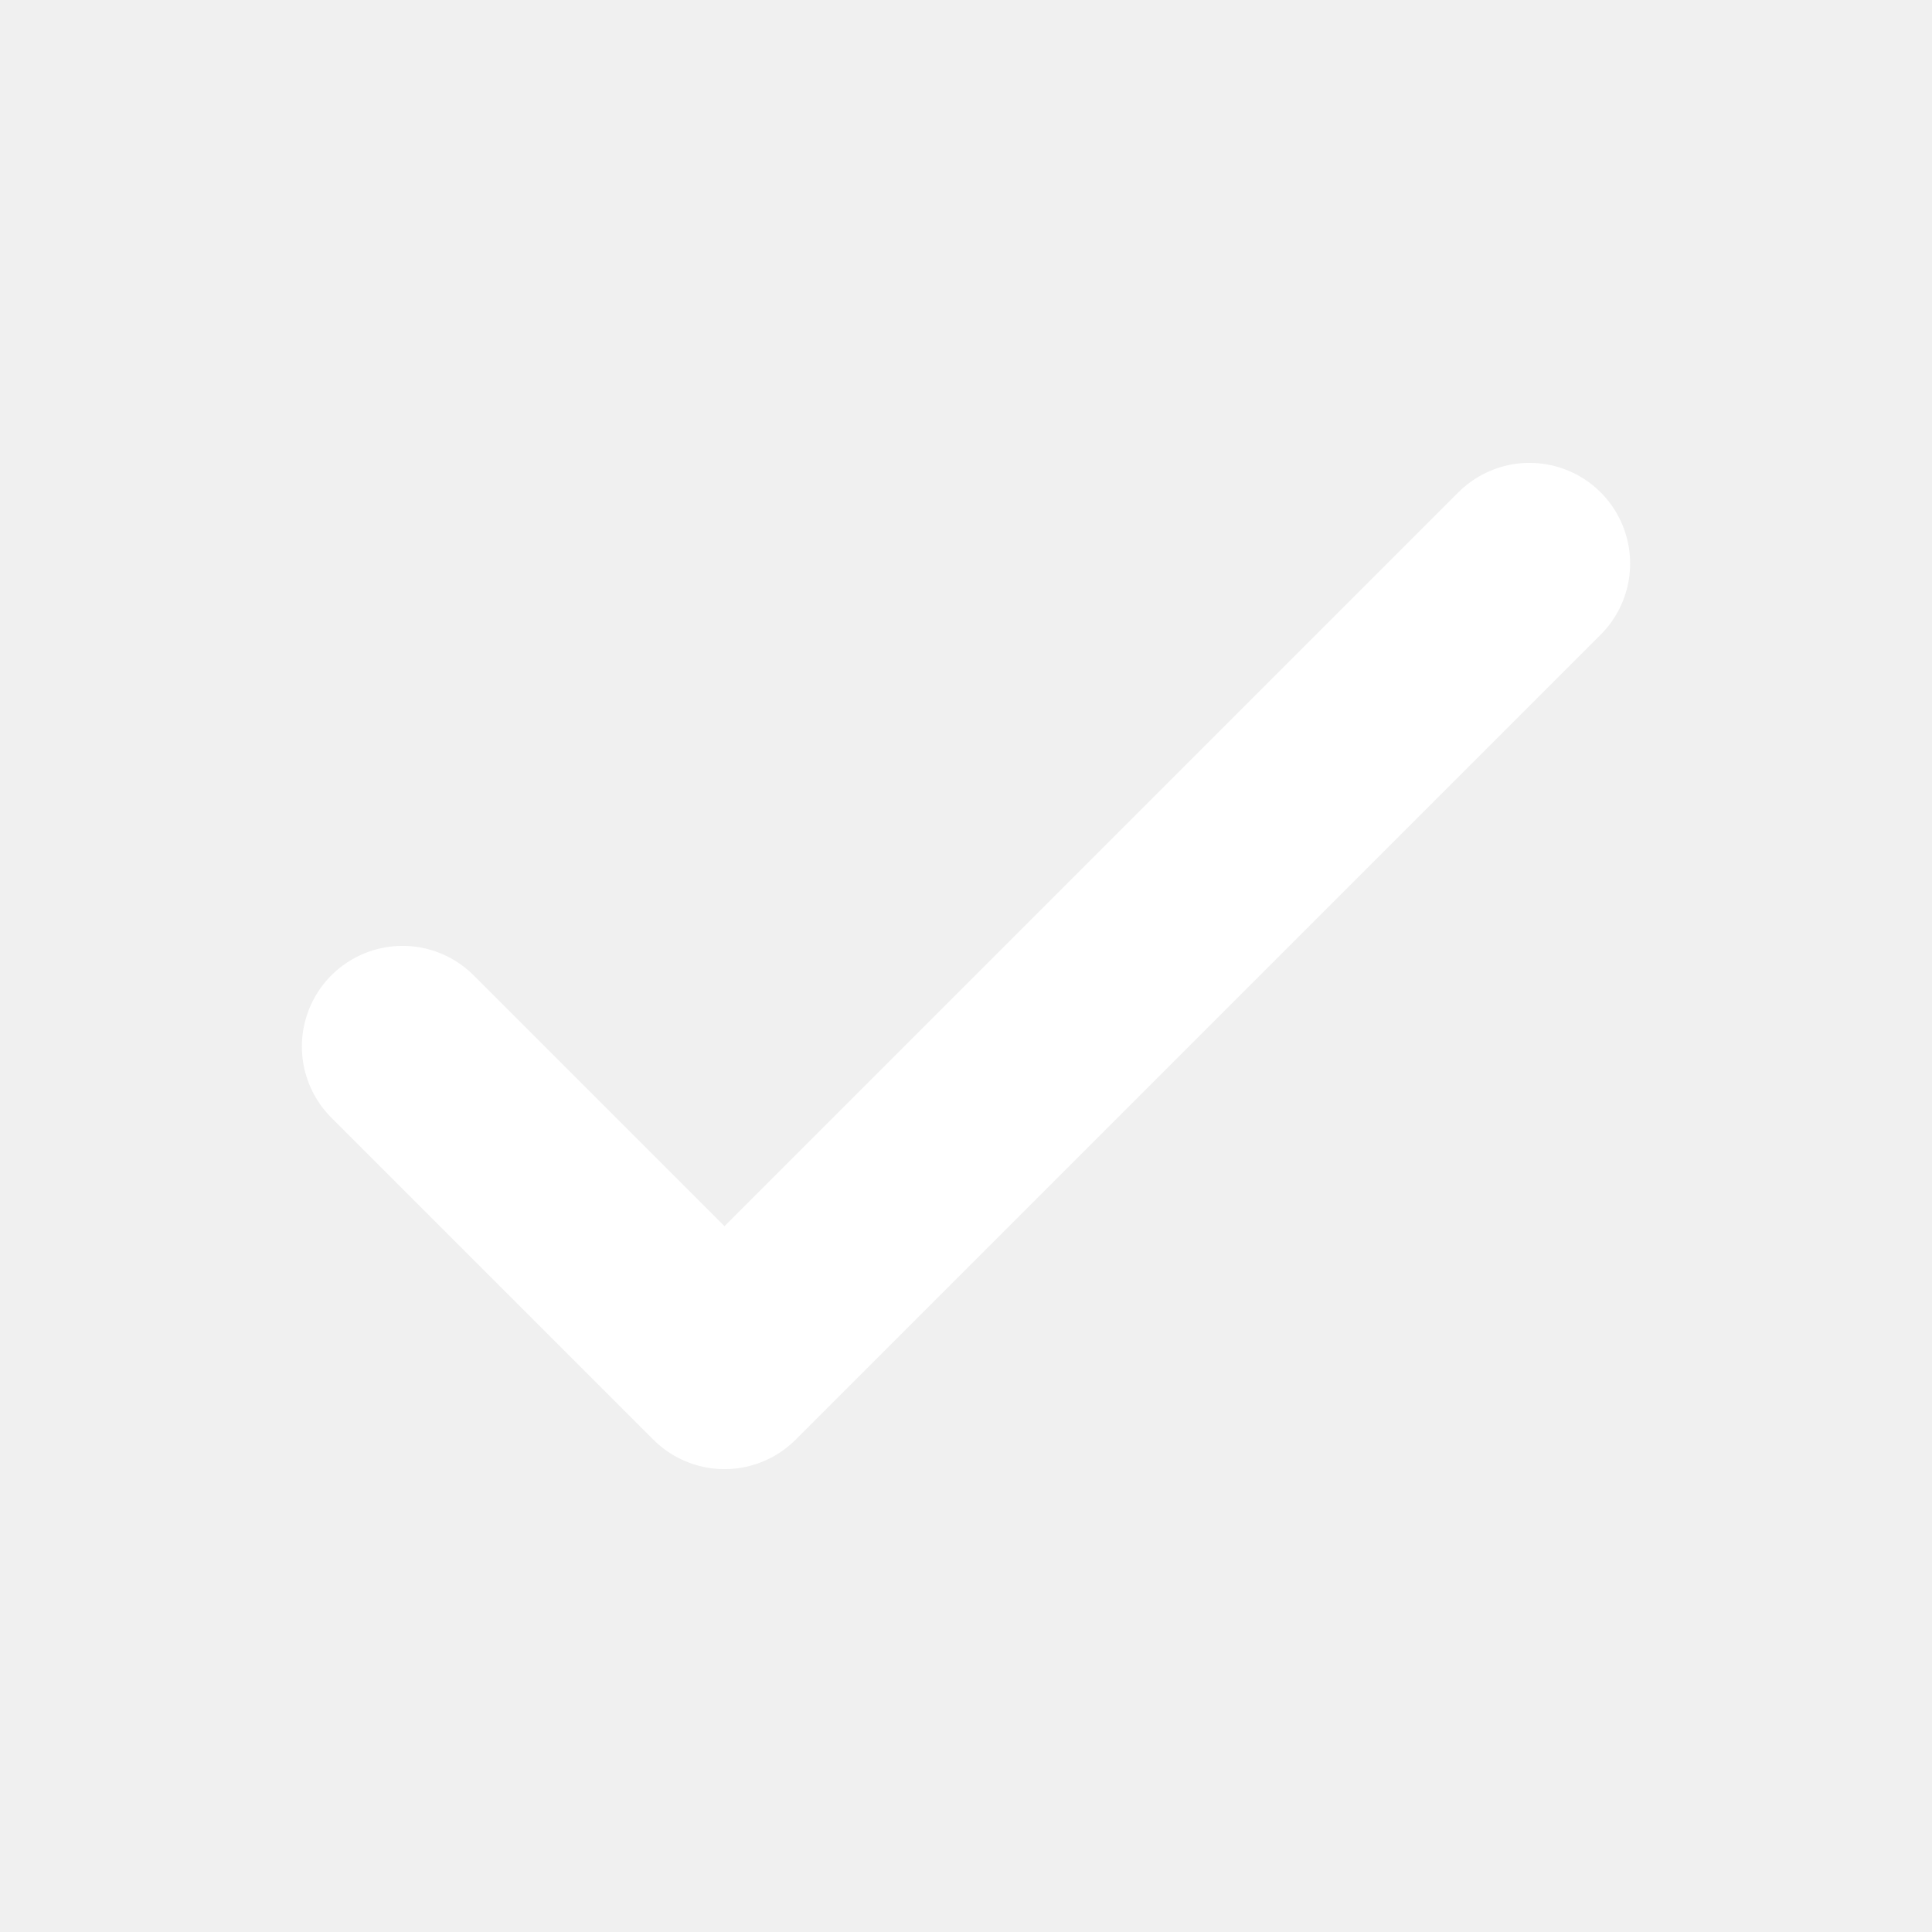
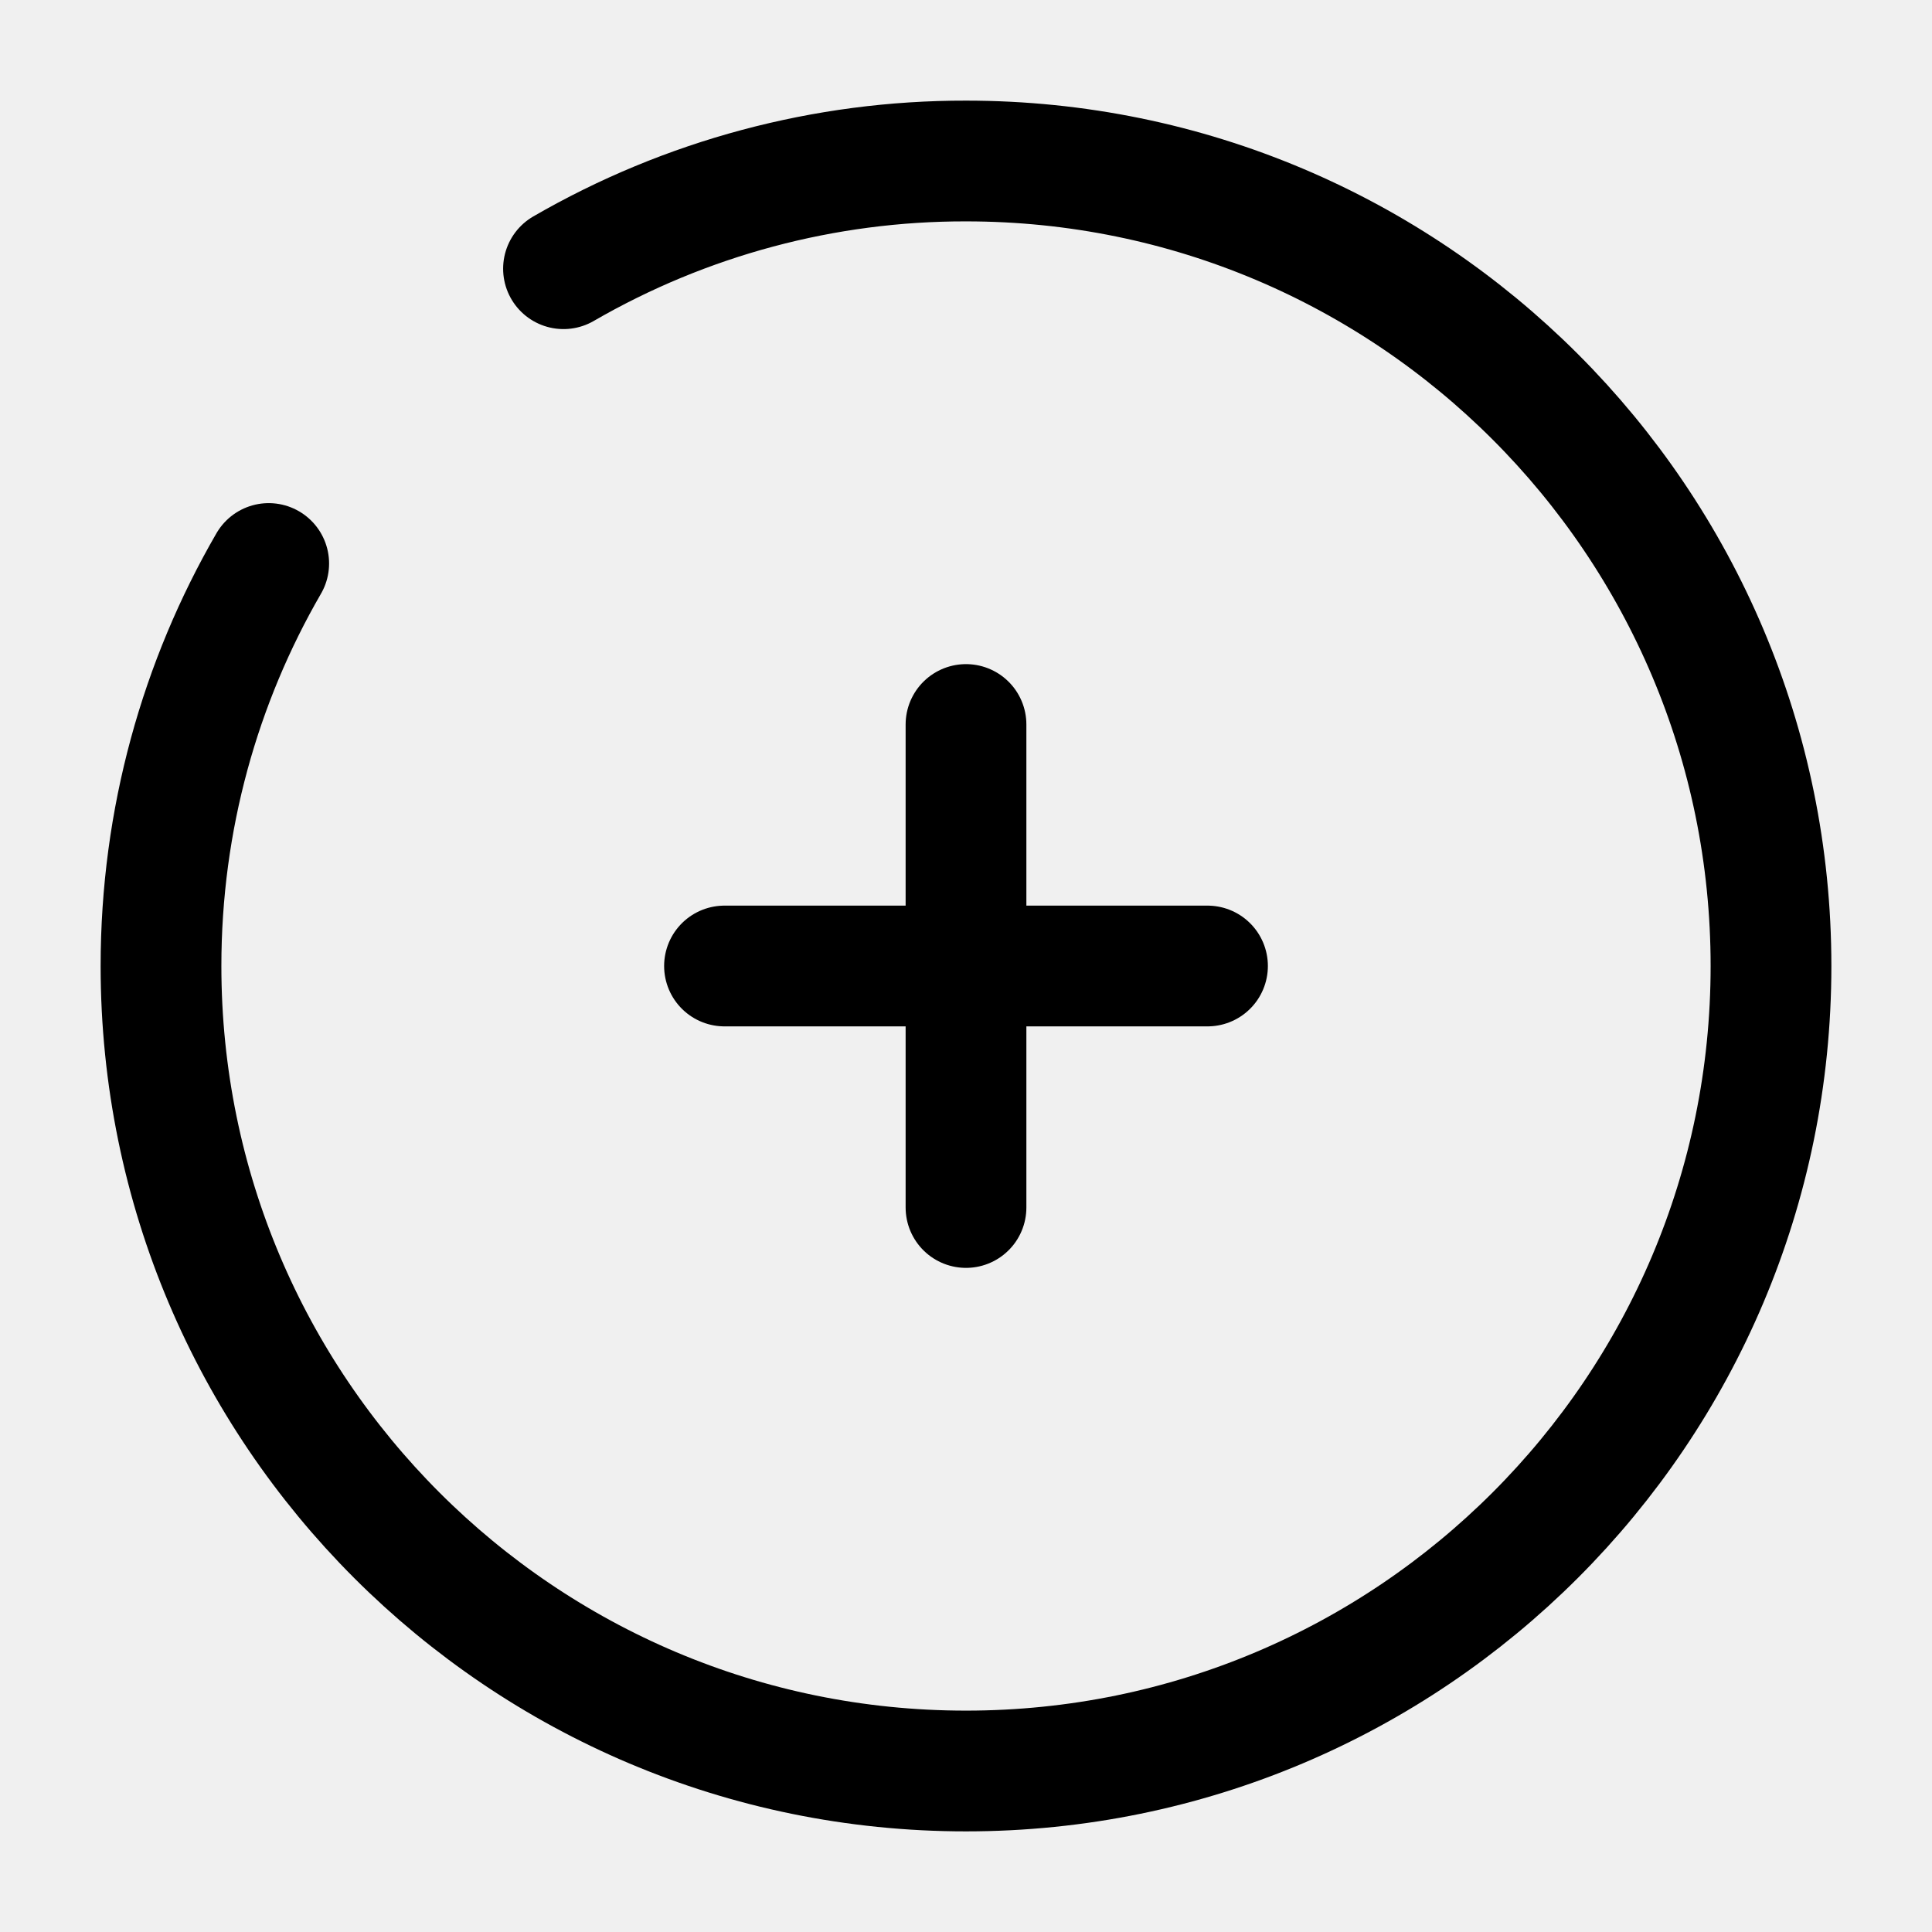
<svg xmlns="http://www.w3.org/2000/svg" width="1em" height="1em" viewBox="0 0 24 24">
-   <path fill="none" stroke="white" stroke-linecap="round" stroke-linejoin="round" stroke-width="2.5" d="M5 13l4 4L19 7" />
+   <path fill="none" stroke="currentColor" stroke-linecap="round" stroke-width="1.5" d="M15 12h-3m0 0H9m3 0V9m0 3v3M7 3.338A9.95 9.95 0 0 1 12 2c5.523 0 10 4.477 10 10s-4.477 10-10 10S2 17.523 2 12c0-1.821.487-3.53 1.338-5" />
</svg>
